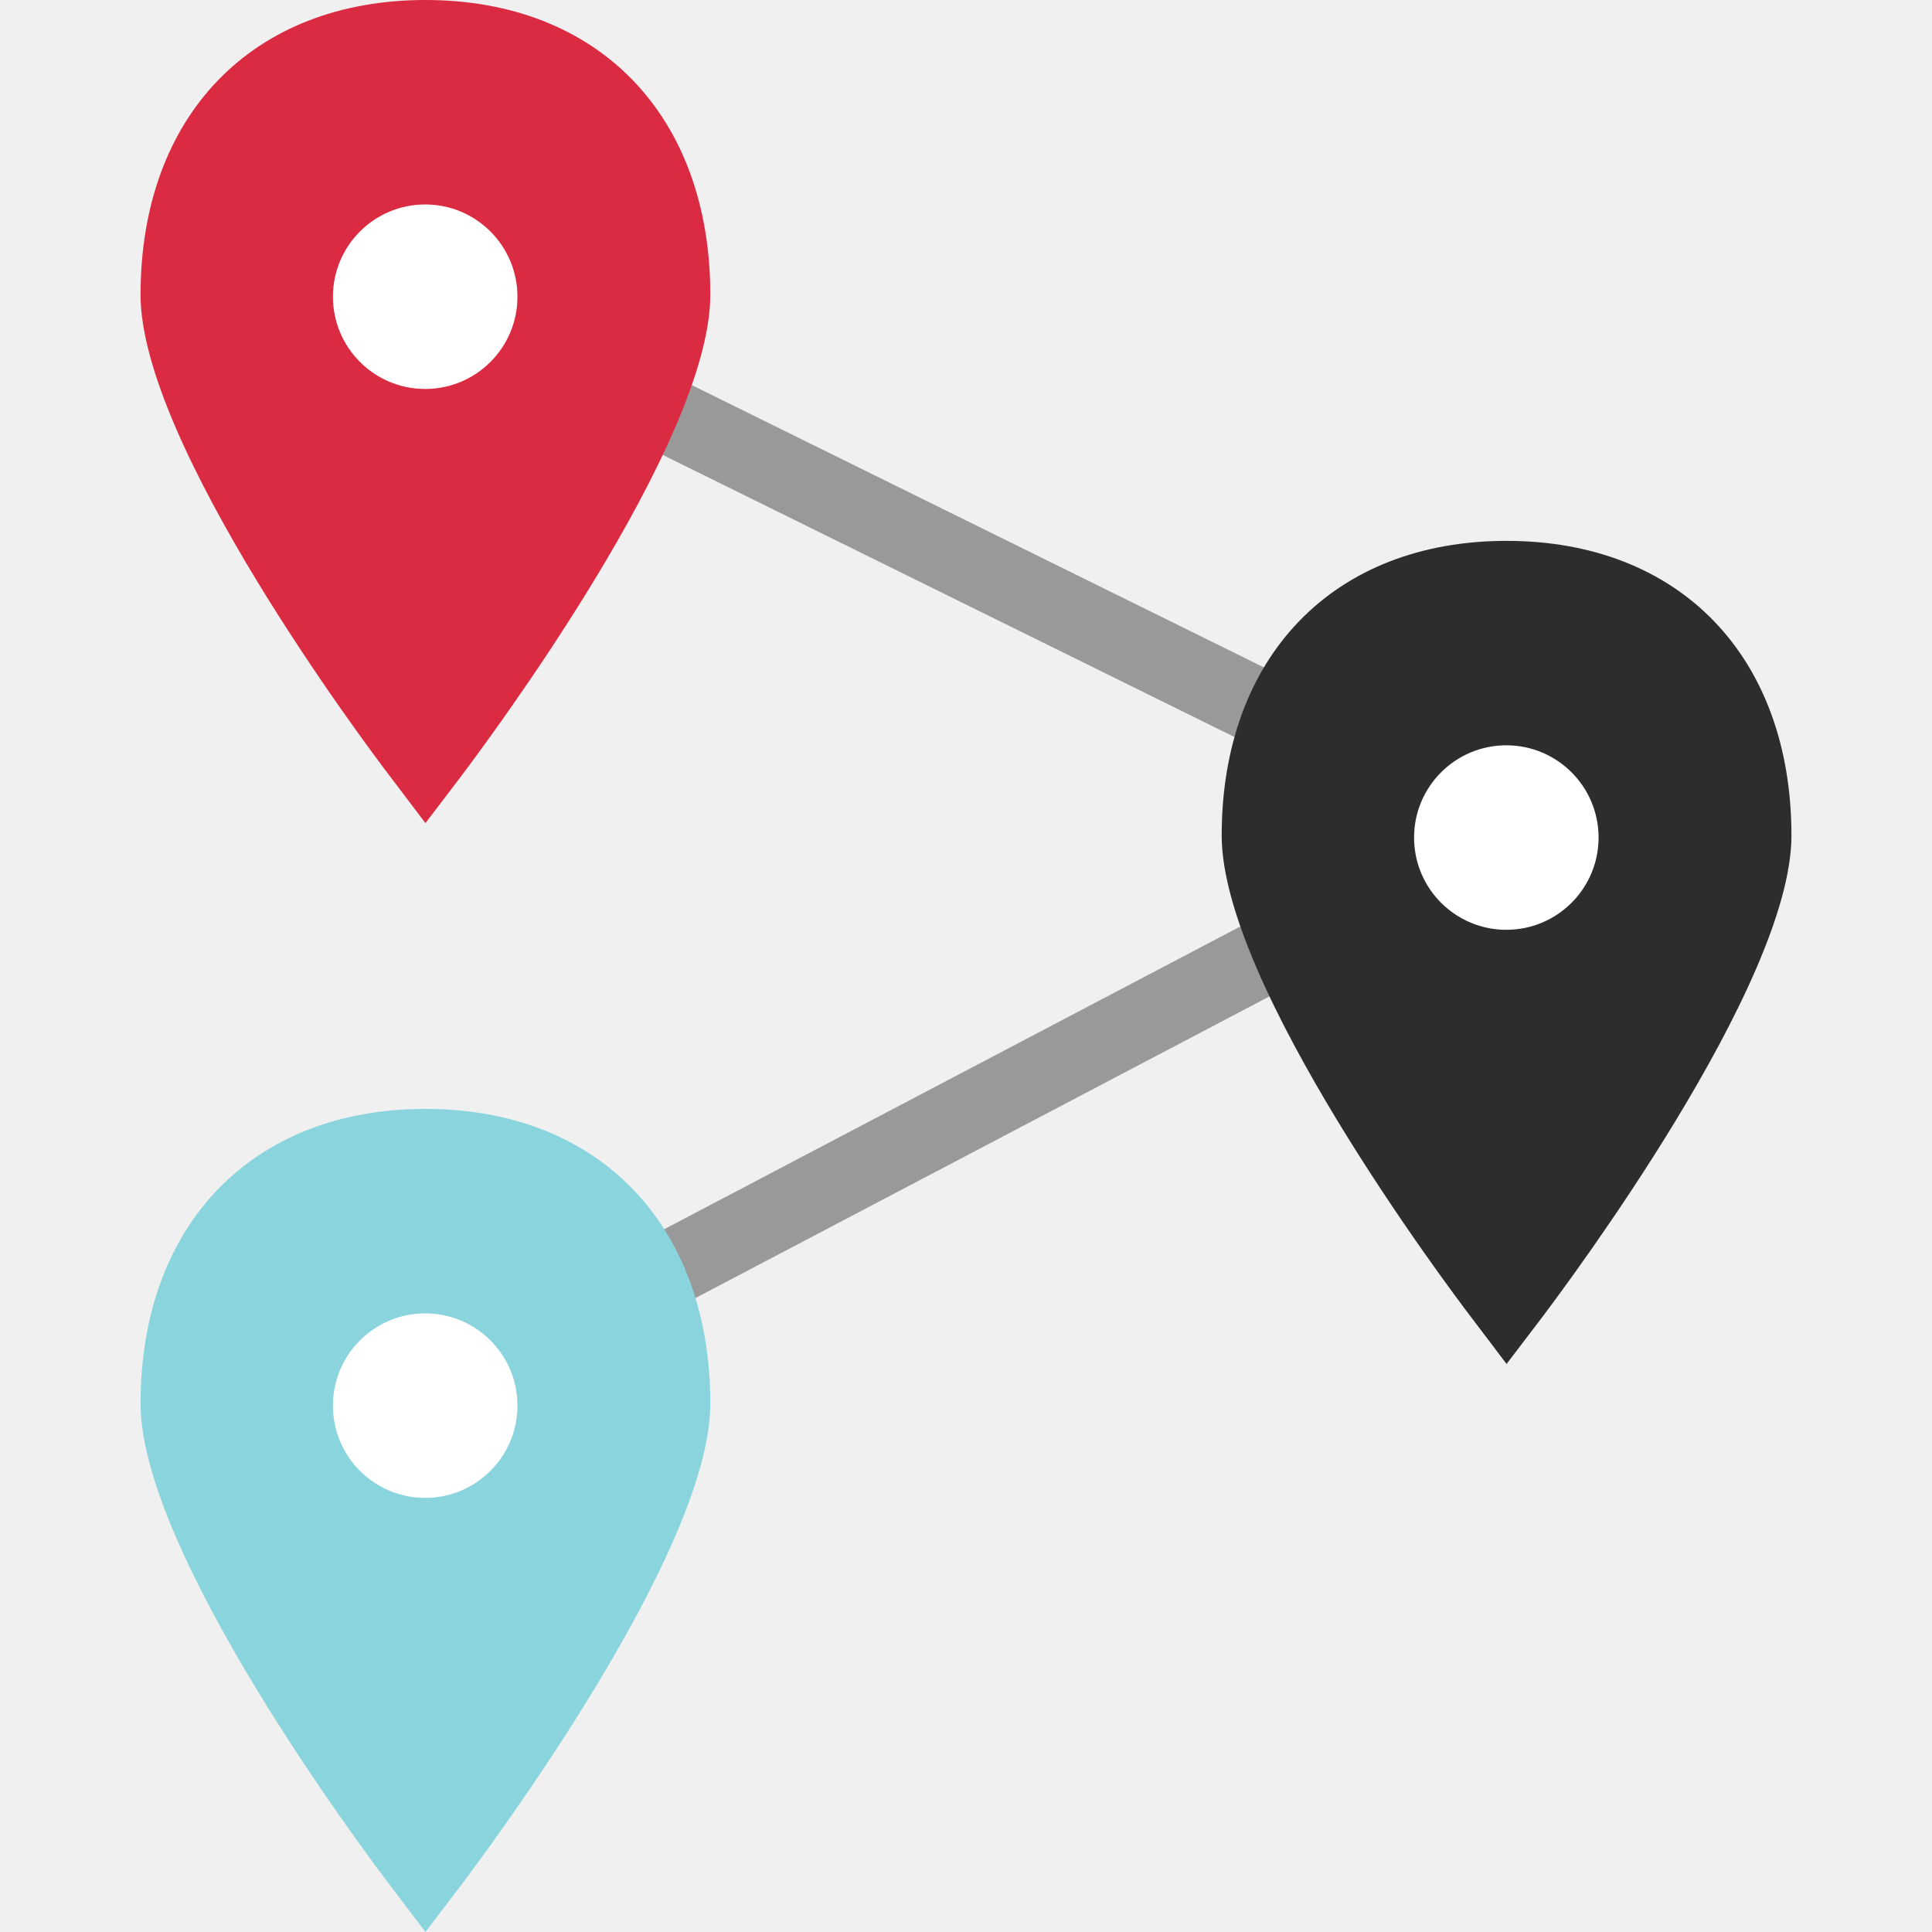
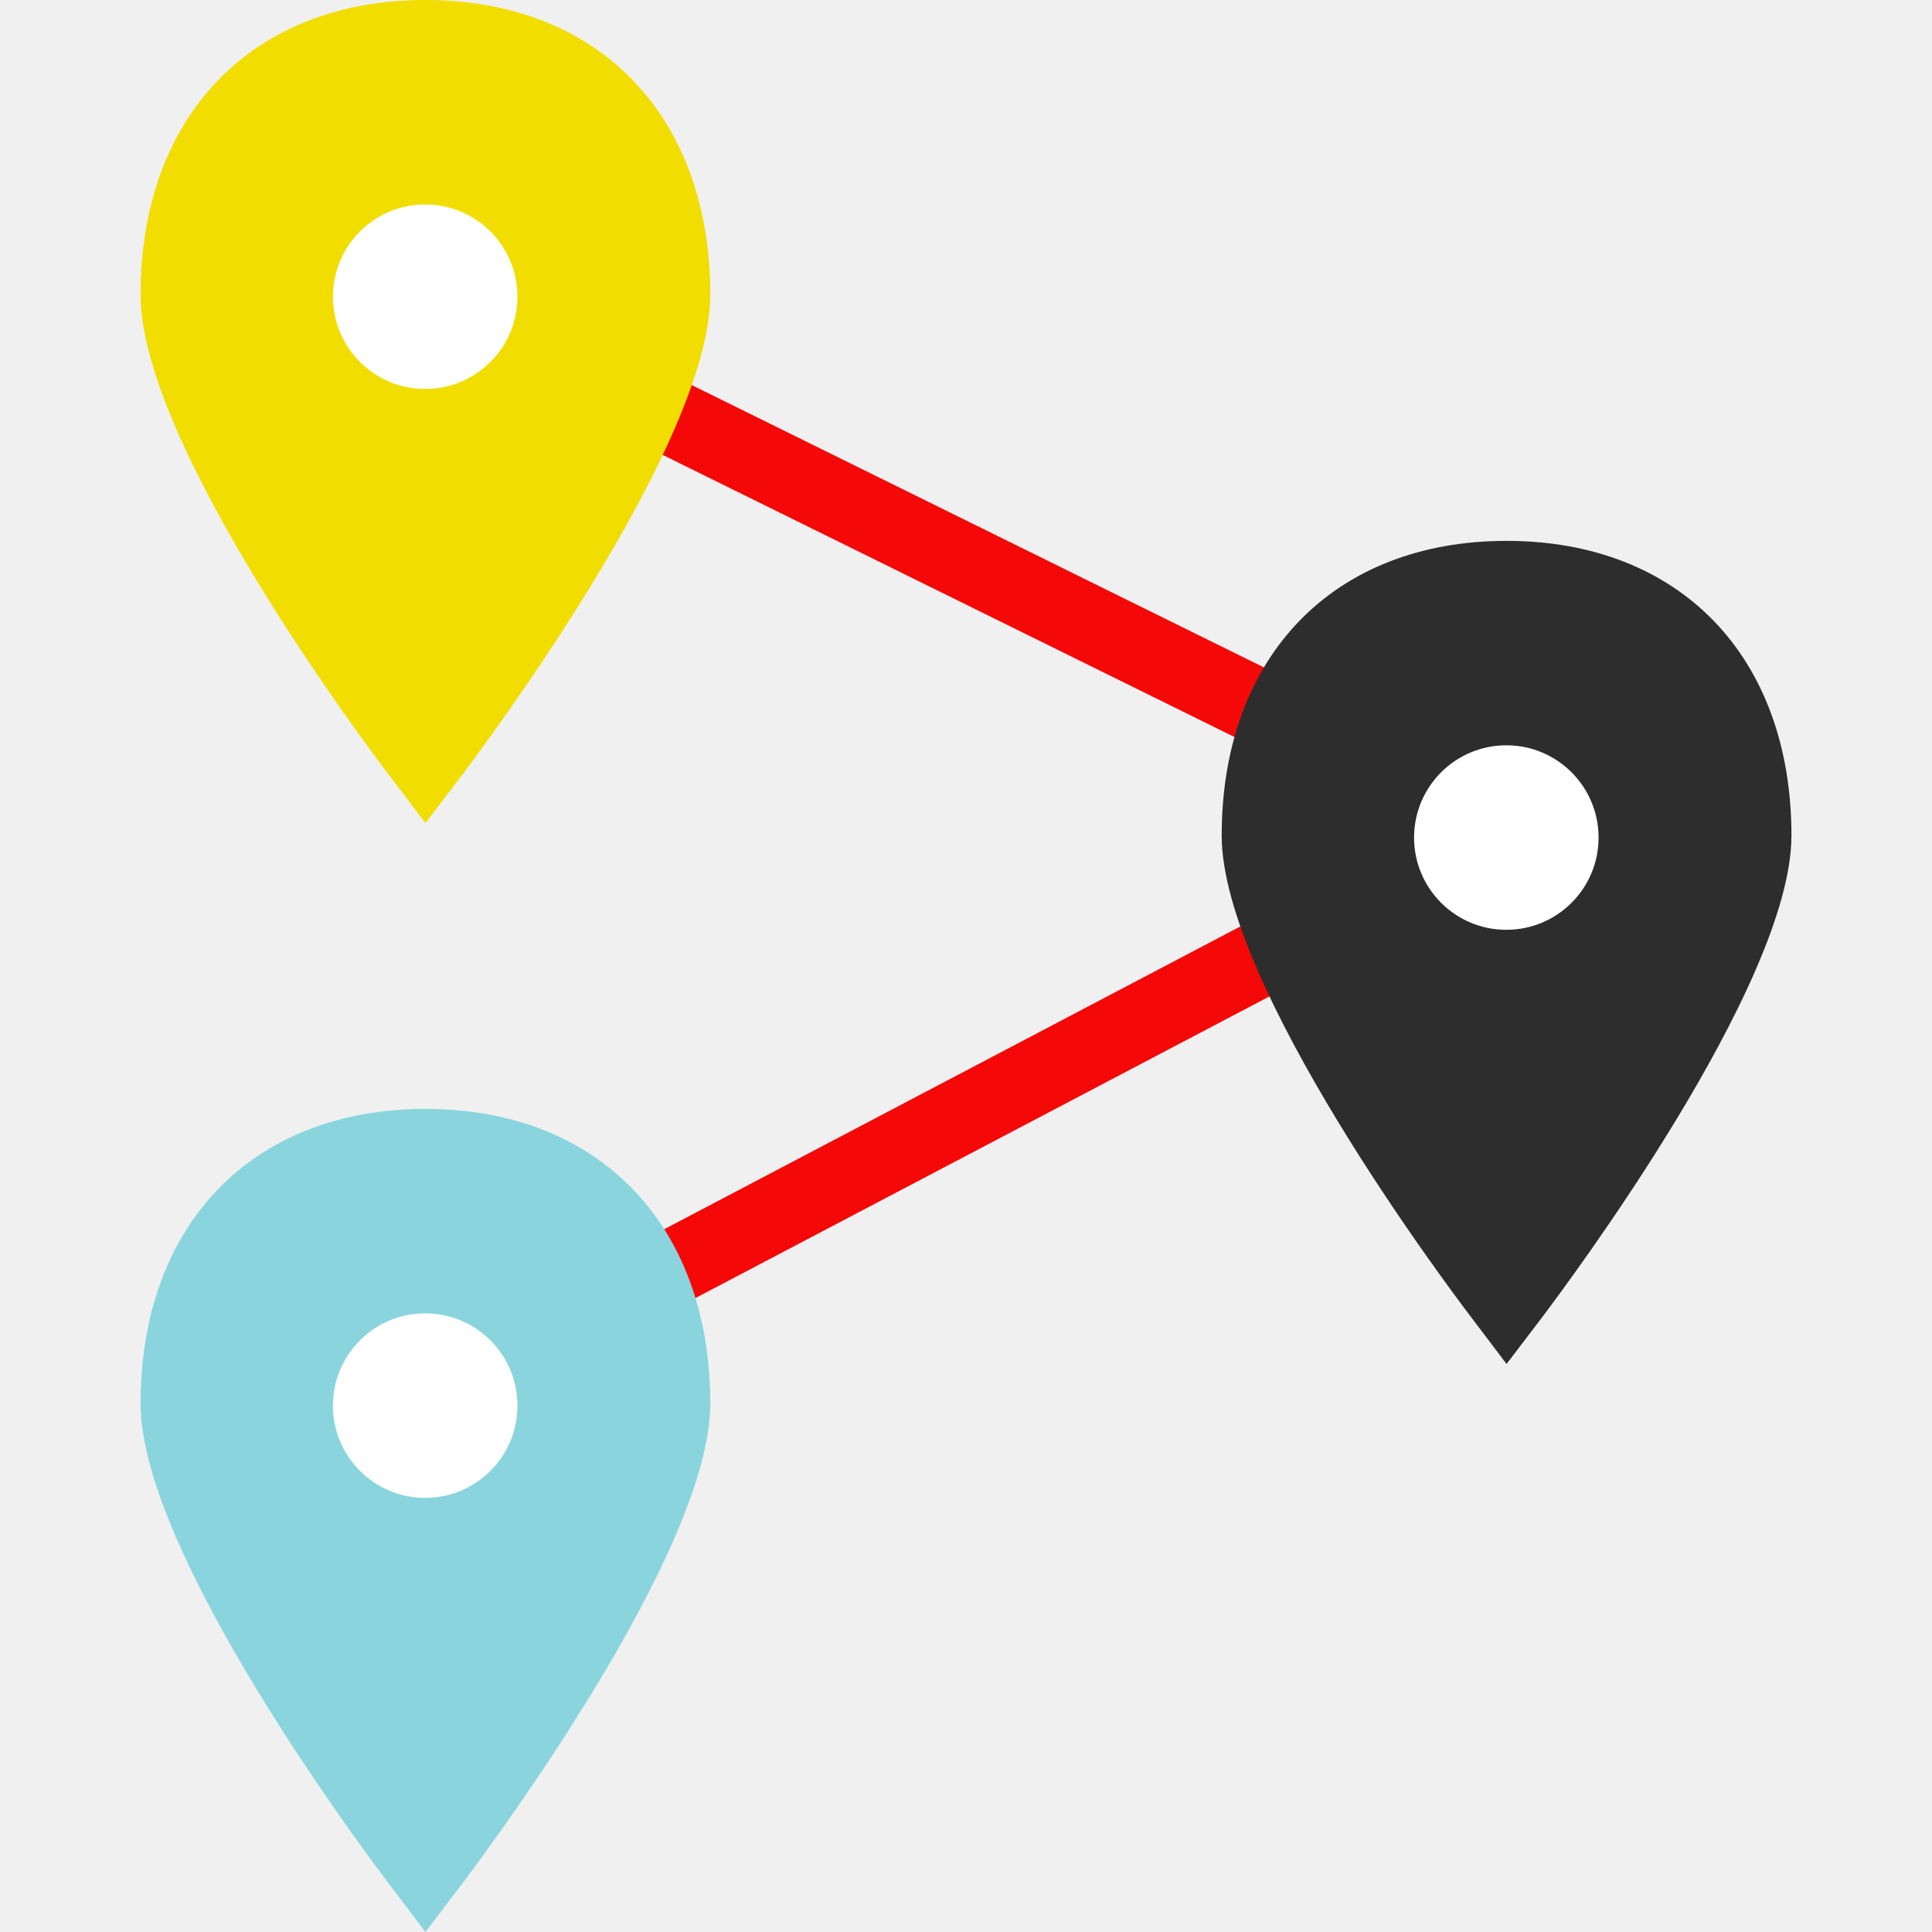
- <svg xmlns="http://www.w3.org/2000/svg" height="800px" width="800px" version="1.1" id="Layer_1" viewBox="0 0 512 512" xml:space="preserve">
-   <polygon style="fill:#999999;" points="117.336,379.184 108.04,361.48 377.216,220.024 108.264,87.32 117.112,69.384   421.28,219.464 " />
-   <path style="fill:#DB2B42;" d="M112.744,218.136l-9.232-12.192c-6.792-8.888-66.264-88.272-66.264-127.824  C37.248,30.664,66.864,0,112.744,0s75.496,30.664,75.496,78.112c0,39.488-59.472,118.88-66.208,127.824L112.744,218.136z" />
+ <svg xmlns="http://www.w3.org/2000/svg" height="800px" width="800px" version="1.1" id="Layer_1" viewBox="0 0 512 512">
+   <polygon style="fill: rgb(245, 8, 8);" points="117.336,379.184 108.04,361.48 377.216,220.024 108.264,87.32 117.112,69.384 &#10;&#09;421.28,219.464 " />
+   <path style="fill: rgb(241, 222, 0);" d="M112.744,218.136l-9.232-12.192c-6.792-8.888-66.264-88.272-66.264-127.824 C37.248,30.664,66.864,0,112.744,0s75.496,30.664,75.496,78.112c0,39.488-59.472,118.88-66.208,127.824L112.744,218.136z" />
  <circle style="fill:#FFFFFF;" cx="112.68" cy="78.632" r="24.448" />
-   <path style="fill:#2D2D2D;" d="M399.256,361.464l-9.232-12.192c-6.792-8.888-66.264-88.272-66.264-127.824  c0-47.448,29.616-78.112,75.496-78.112s75.496,30.664,75.496,78.112c0,39.488-59.472,118.88-66.208,127.824L399.256,361.464z" />
+   <path style="fill:#2D2D2D;" d="M399.256,361.464l-9.232-12.192c-6.792-8.888-66.264-88.272-66.264-127.824 c0-47.448,29.616-78.112,75.496-78.112s75.496,30.664,75.496,78.112c0,39.488-59.472,118.88-66.208,127.824L399.256,361.464z" />
  <circle style="fill:#FFFFFF;" cx="399.192" cy="221.96" r="24.448" />
-   <path style="fill:#8AD5DD;" d="M112.744,512l-9.232-12.192c-6.792-8.888-66.264-88.272-66.264-127.824  c0-47.448,29.616-78.112,75.496-78.112s75.496,30.664,75.496,78.112c0,39.488-59.472,118.88-66.208,127.824L112.744,512z" />
+   <path style="fill:#8AD5DD;" d="M112.744,512l-9.232-12.192c-6.792-8.888-66.264-88.272-66.264-127.824 c0-47.448,29.616-78.112,75.496-78.112s75.496,30.664,75.496,78.112c0,39.488-59.472,118.88-66.208,127.824L112.744,512z" />
  <circle style="fill:#FFFFFF;" cx="112.68" cy="372.504" r="24.448" />
</svg>
